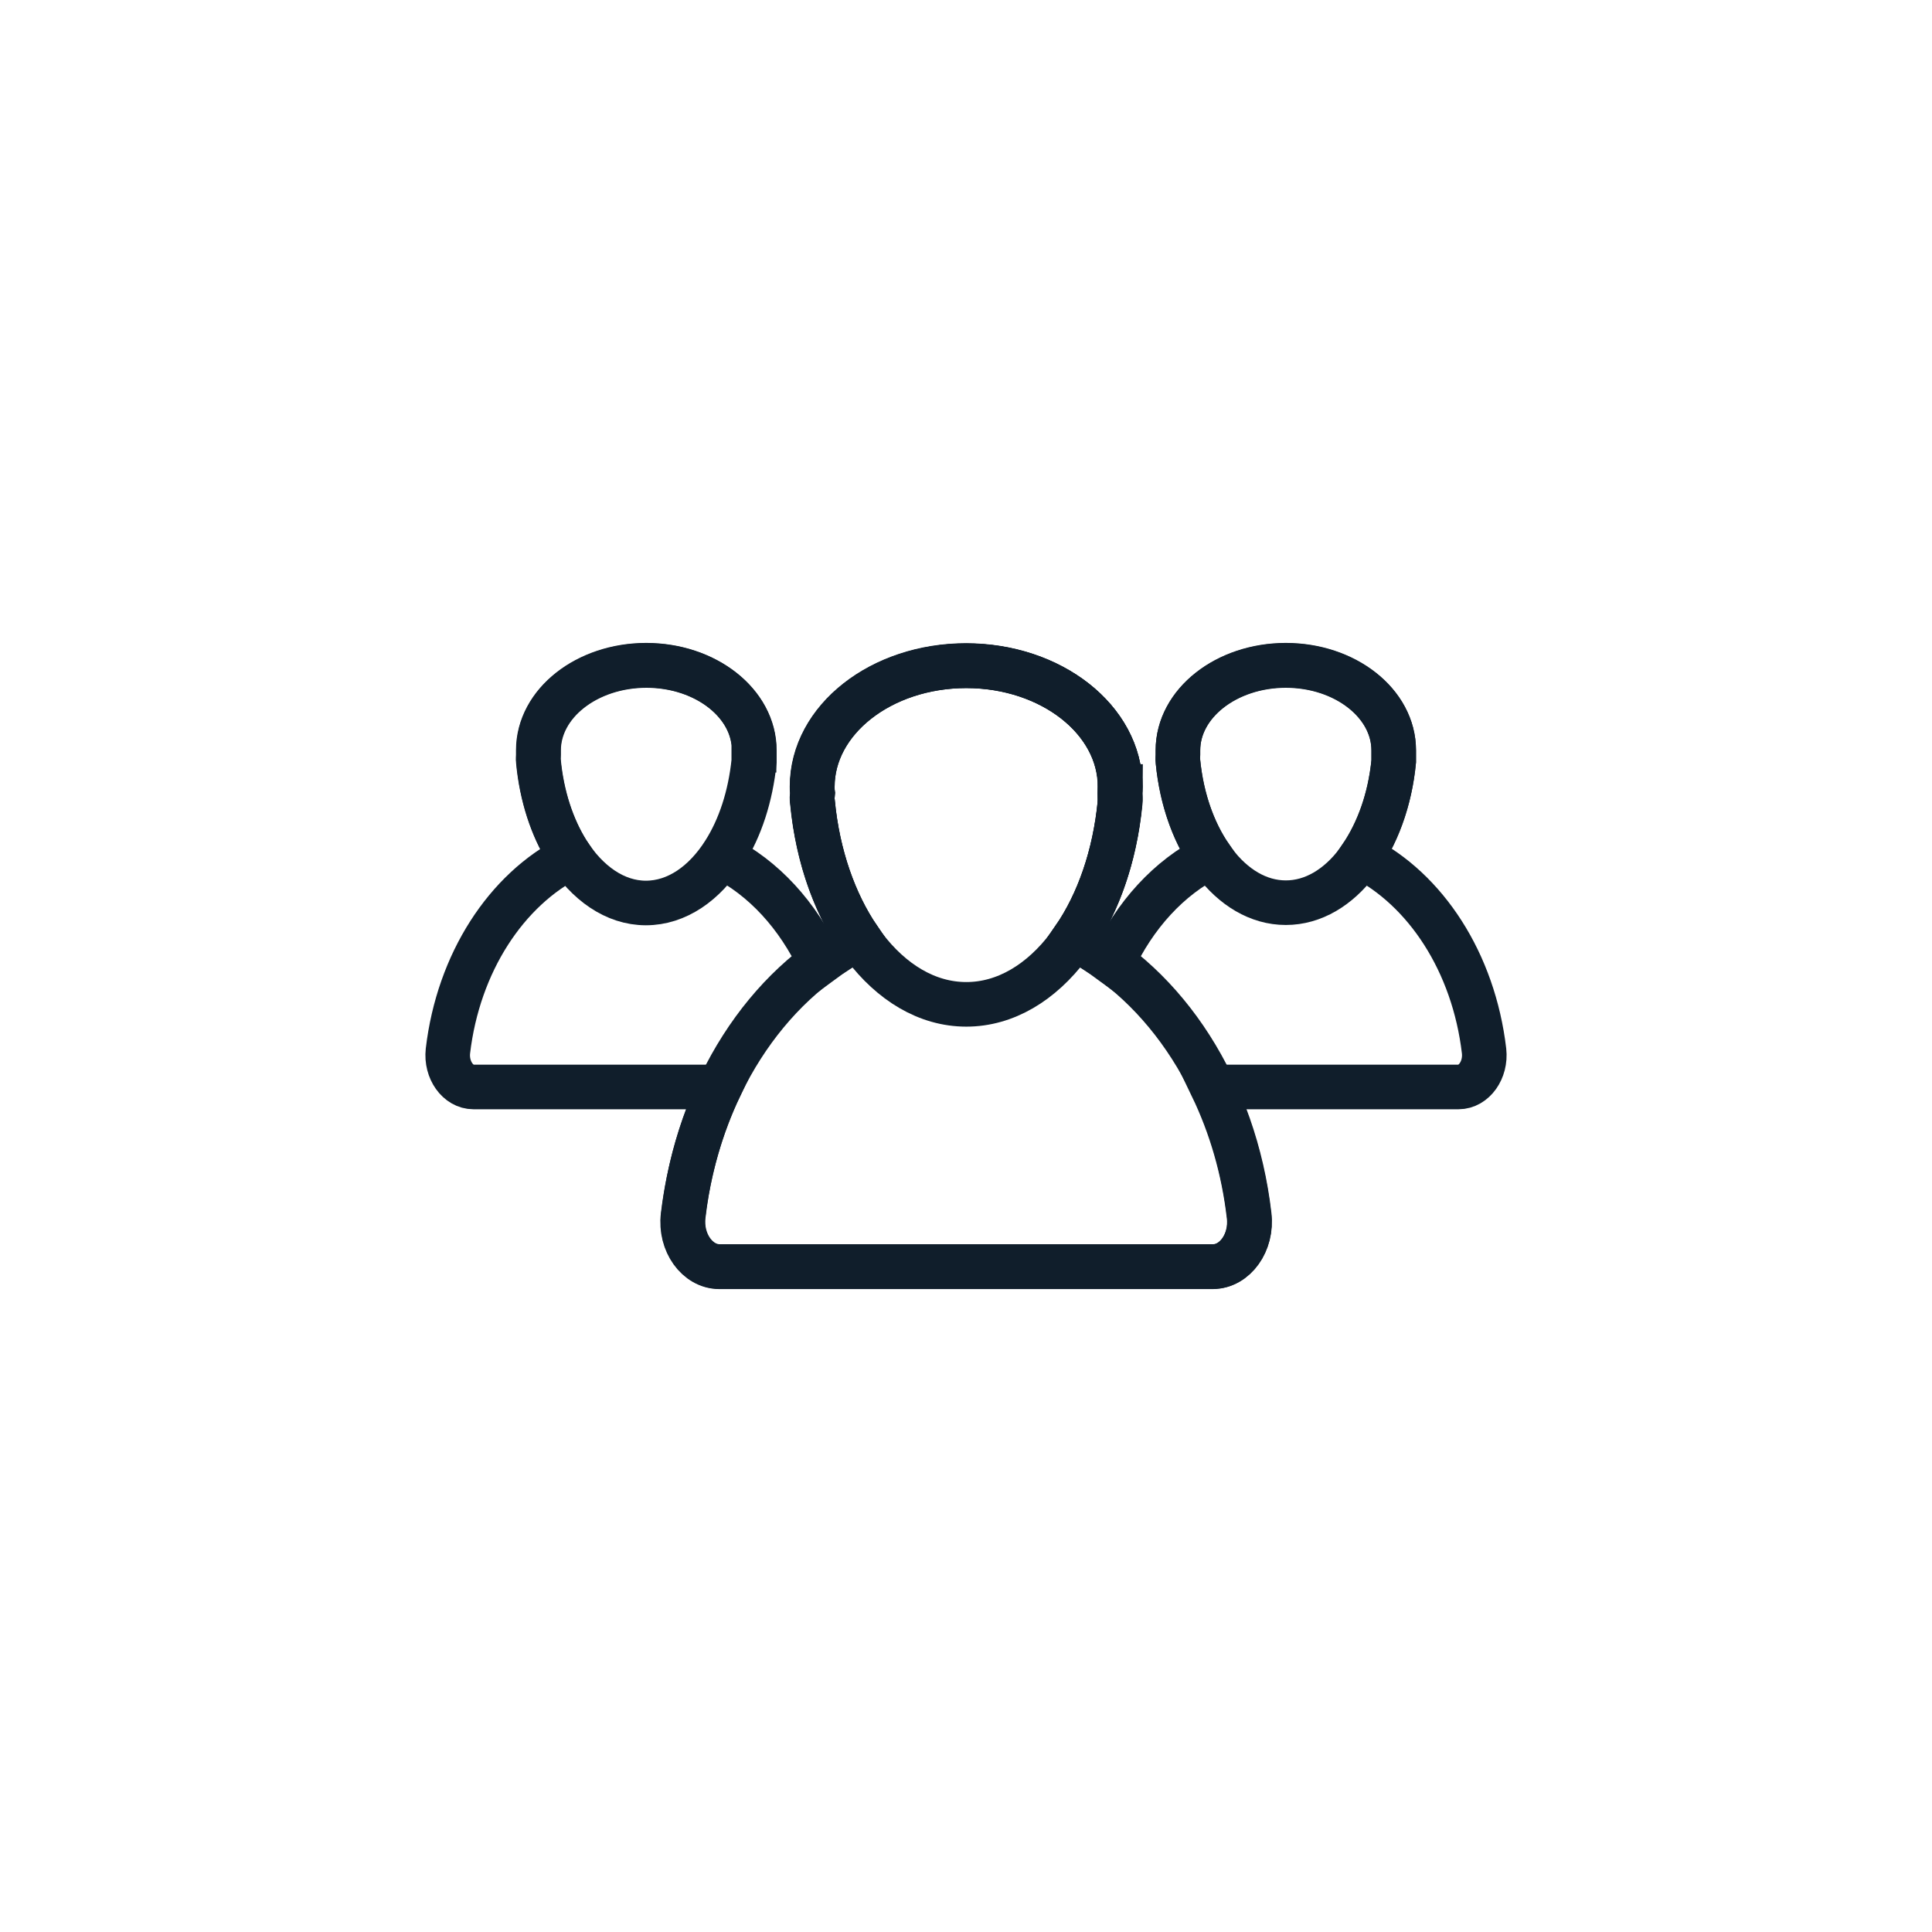
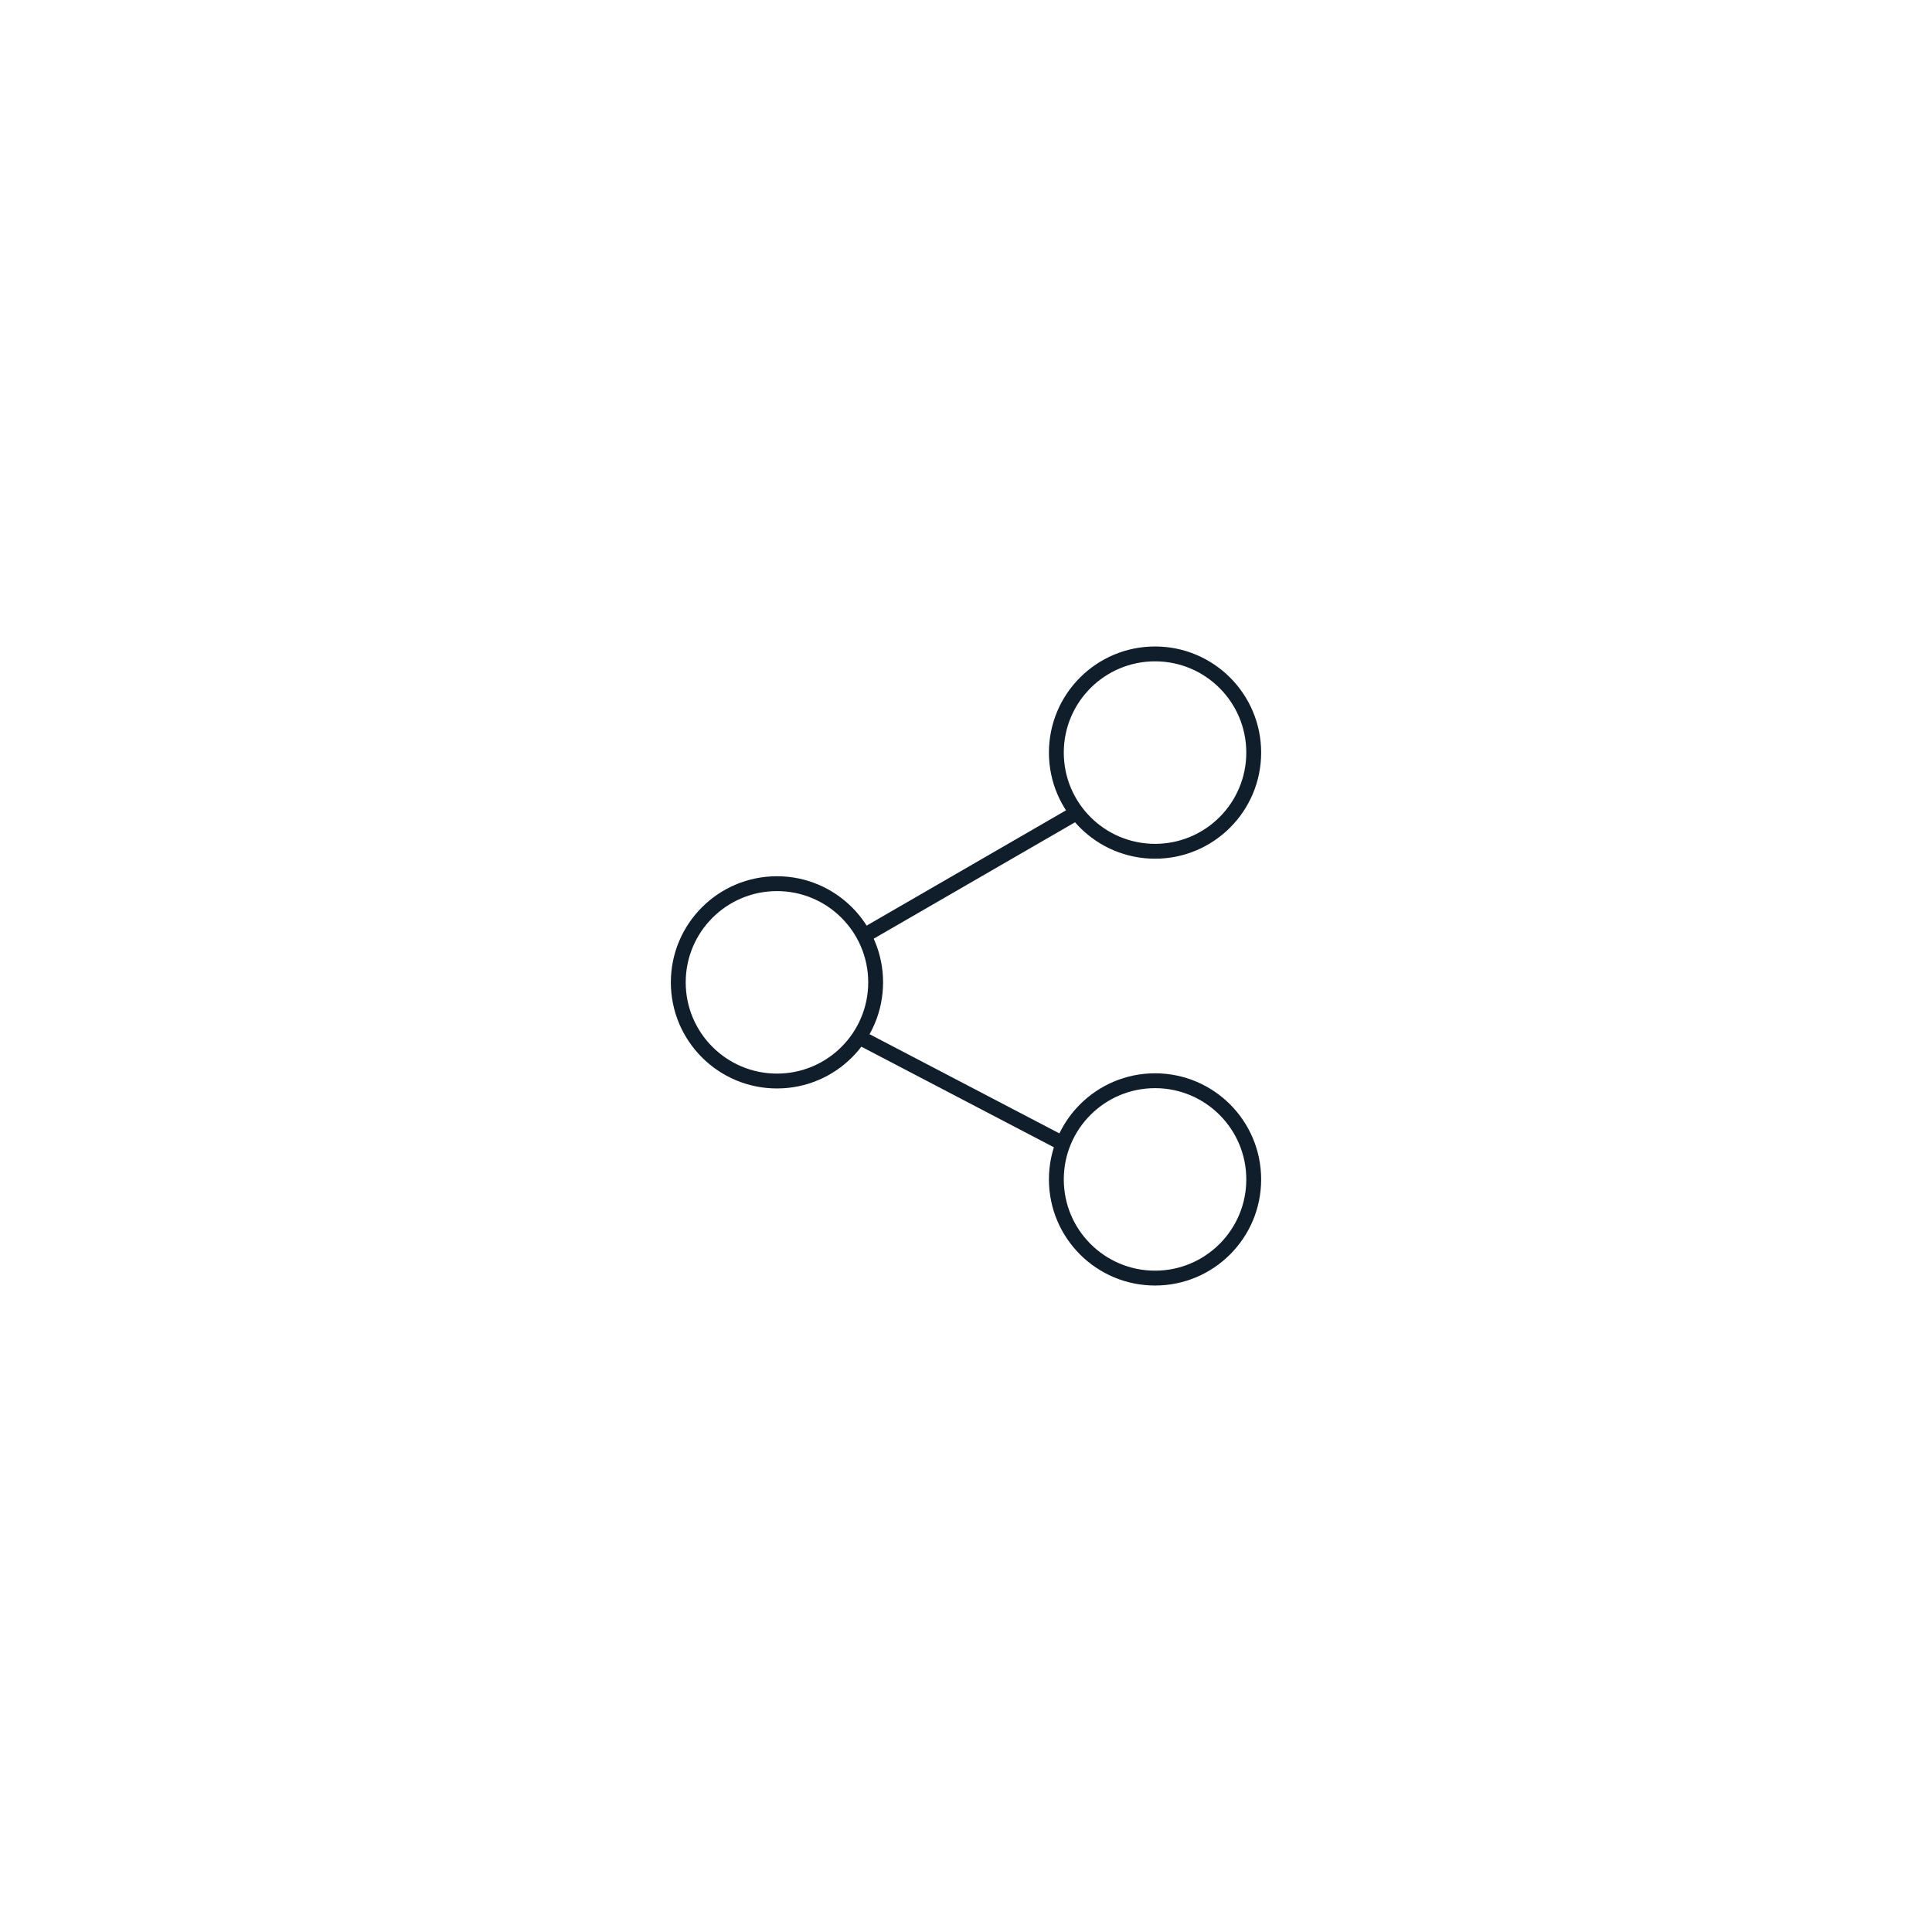
<svg xmlns="http://www.w3.org/2000/svg" id="Layer_1" viewBox="0 0 65 65">
  <defs>
-     <style>.cls-1{fill:none;stroke:#101e2b;stroke-miterlimit:10;stroke-width:1.5px;}</style>
+     <style>.cls-1{fill:none;stroke:#101e2b;stroke-miterlimit:10;stroke-width:.5px;}</style>
  </defs>
-   <path class="cls-1" d="M25.37,25.24c0-1.58-1.63-2.86-3.63-2.86s-3.63,1.28-3.63,2.86c0,.05,0,.1,0,.15,0,.07-.01.14,0,.22.11,1.17.46,2.22.97,3.04.67,1.06,1.61,1.73,2.65,1.73s1.98-.66,2.64-1.71c.52-.82.87-1.88.99-3.06,0-.08,0-.15,0-.22,0-.05,0-.1,0-.15Z" />
-   <path class="cls-1" d="M46.89,25.24c0-1.58-1.63-2.86-3.63-2.86s-3.63,1.28-3.63,2.86c0,.05,0,.1,0,.15,0,.07-.01.14,0,.22.26,2.69,1.78,4.76,3.63,4.76s3.37-2.07,3.63-4.76c0-.08,0-.15,0-.22,0-.05,0-.1,0-.15Z" />
-   <path class="cls-1" d="M45.79,28.82c.57-.84.98-1.95,1.1-3.2,0-.08,0-.15,0-.22,0-.05,0-.1,0-.15,0-1.58-1.63-2.86-3.63-2.86s-3.63,1.28-3.63,2.86c0,.05,0,.1,0,.15,0,.07-.01.14,0,.22.12,1.25.52,2.36,1.1,3.2-1.4.7-2.56,1.97-3.3,3.57-.42-.31-.85-.59-1.3-.82.82-1.19,1.38-2.78,1.55-4.57.01-.11,0-.21,0-.31,0-.07.01-.15.01-.22,0-2.25-2.32-4.07-5.18-4.07s-5.18,1.82-5.18,4.07c0,.07,0,.15.01.22-.01.1-.02.21,0,.31.17,1.79.74,3.38,1.55,4.57-.45.23-.88.51-1.3.82-.75-1.6-1.9-2.86-3.3-3.56.03-.05.07-.1.1-.15.52-.82.87-1.88.99-3.06,0-.08,0-.15,0-.22,0-.05,0-.1,0-.15,0-1.58-1.63-2.86-3.63-2.86s-3.63,1.28-3.63,2.86c0,.05,0,.1,0,.15,0,.07-.01.14,0,.22.11,1.17.46,2.22.97,3.04.04.06.08.11.12.17-2.18,1.1-3.79,3.56-4.14,6.53-.07.64.34,1.21.86,1.21h8.29c-.62,1.3-1.05,2.77-1.24,4.33-.11.91.48,1.72,1.22,1.72h16.6c.74,0,1.33-.81,1.22-1.72-.18-1.56-.61-3.02-1.24-4.33h8.29c.52,0,.93-.57.86-1.21-.35-2.98-1.96-5.44-4.14-6.54Z" />
-   <path class="cls-1" d="M37.68,26.46c0-2.25-2.32-4.07-5.18-4.07s-5.18,1.82-5.18,4.07c0,.07,0,.15.01.22-.01.1-.02.21,0,.31.37,3.84,2.54,6.8,5.18,6.8s4.81-2.95,5.18-6.8c.01-.11,0-.21,0-.31,0-.07.01-.15.01-.22Z" />
-   <path class="cls-1" d="M42.03,40.89c-.49-4.24-2.79-7.75-5.9-9.32.82-1.19,1.38-2.78,1.55-4.57.01-.11,0-.21,0-.31,0-.07.01-.15.01-.22,0-2.25-2.32-4.07-5.18-4.07s-5.18,1.82-5.18,4.07c0,.07,0,.15.01.22-.01.1-.02.21,0,.31.17,1.79.74,3.38,1.55,4.57-3.11,1.57-5.41,5.08-5.9,9.32-.11.91.48,1.72,1.22,1.72h16.6c.74,0,1.33-.81,1.22-1.72Z" />
+   <circle class="cls-1" cx="26.14" cy="33.05" r="3.32" />
+   <circle class="cls-1" cx="38.86" cy="25.32" r="3.32" />
+   <circle class="cls-1" cx="38.86" cy="39.68" r="3.32" />
+   <line class="cls-1" x1="29.07" y1="31.48" x2="36.23" y2="27.34" />
+   <line class="cls-1" x1="29.07" y1="34.98" x2="35.96" y2="38.58" />
</svg>
